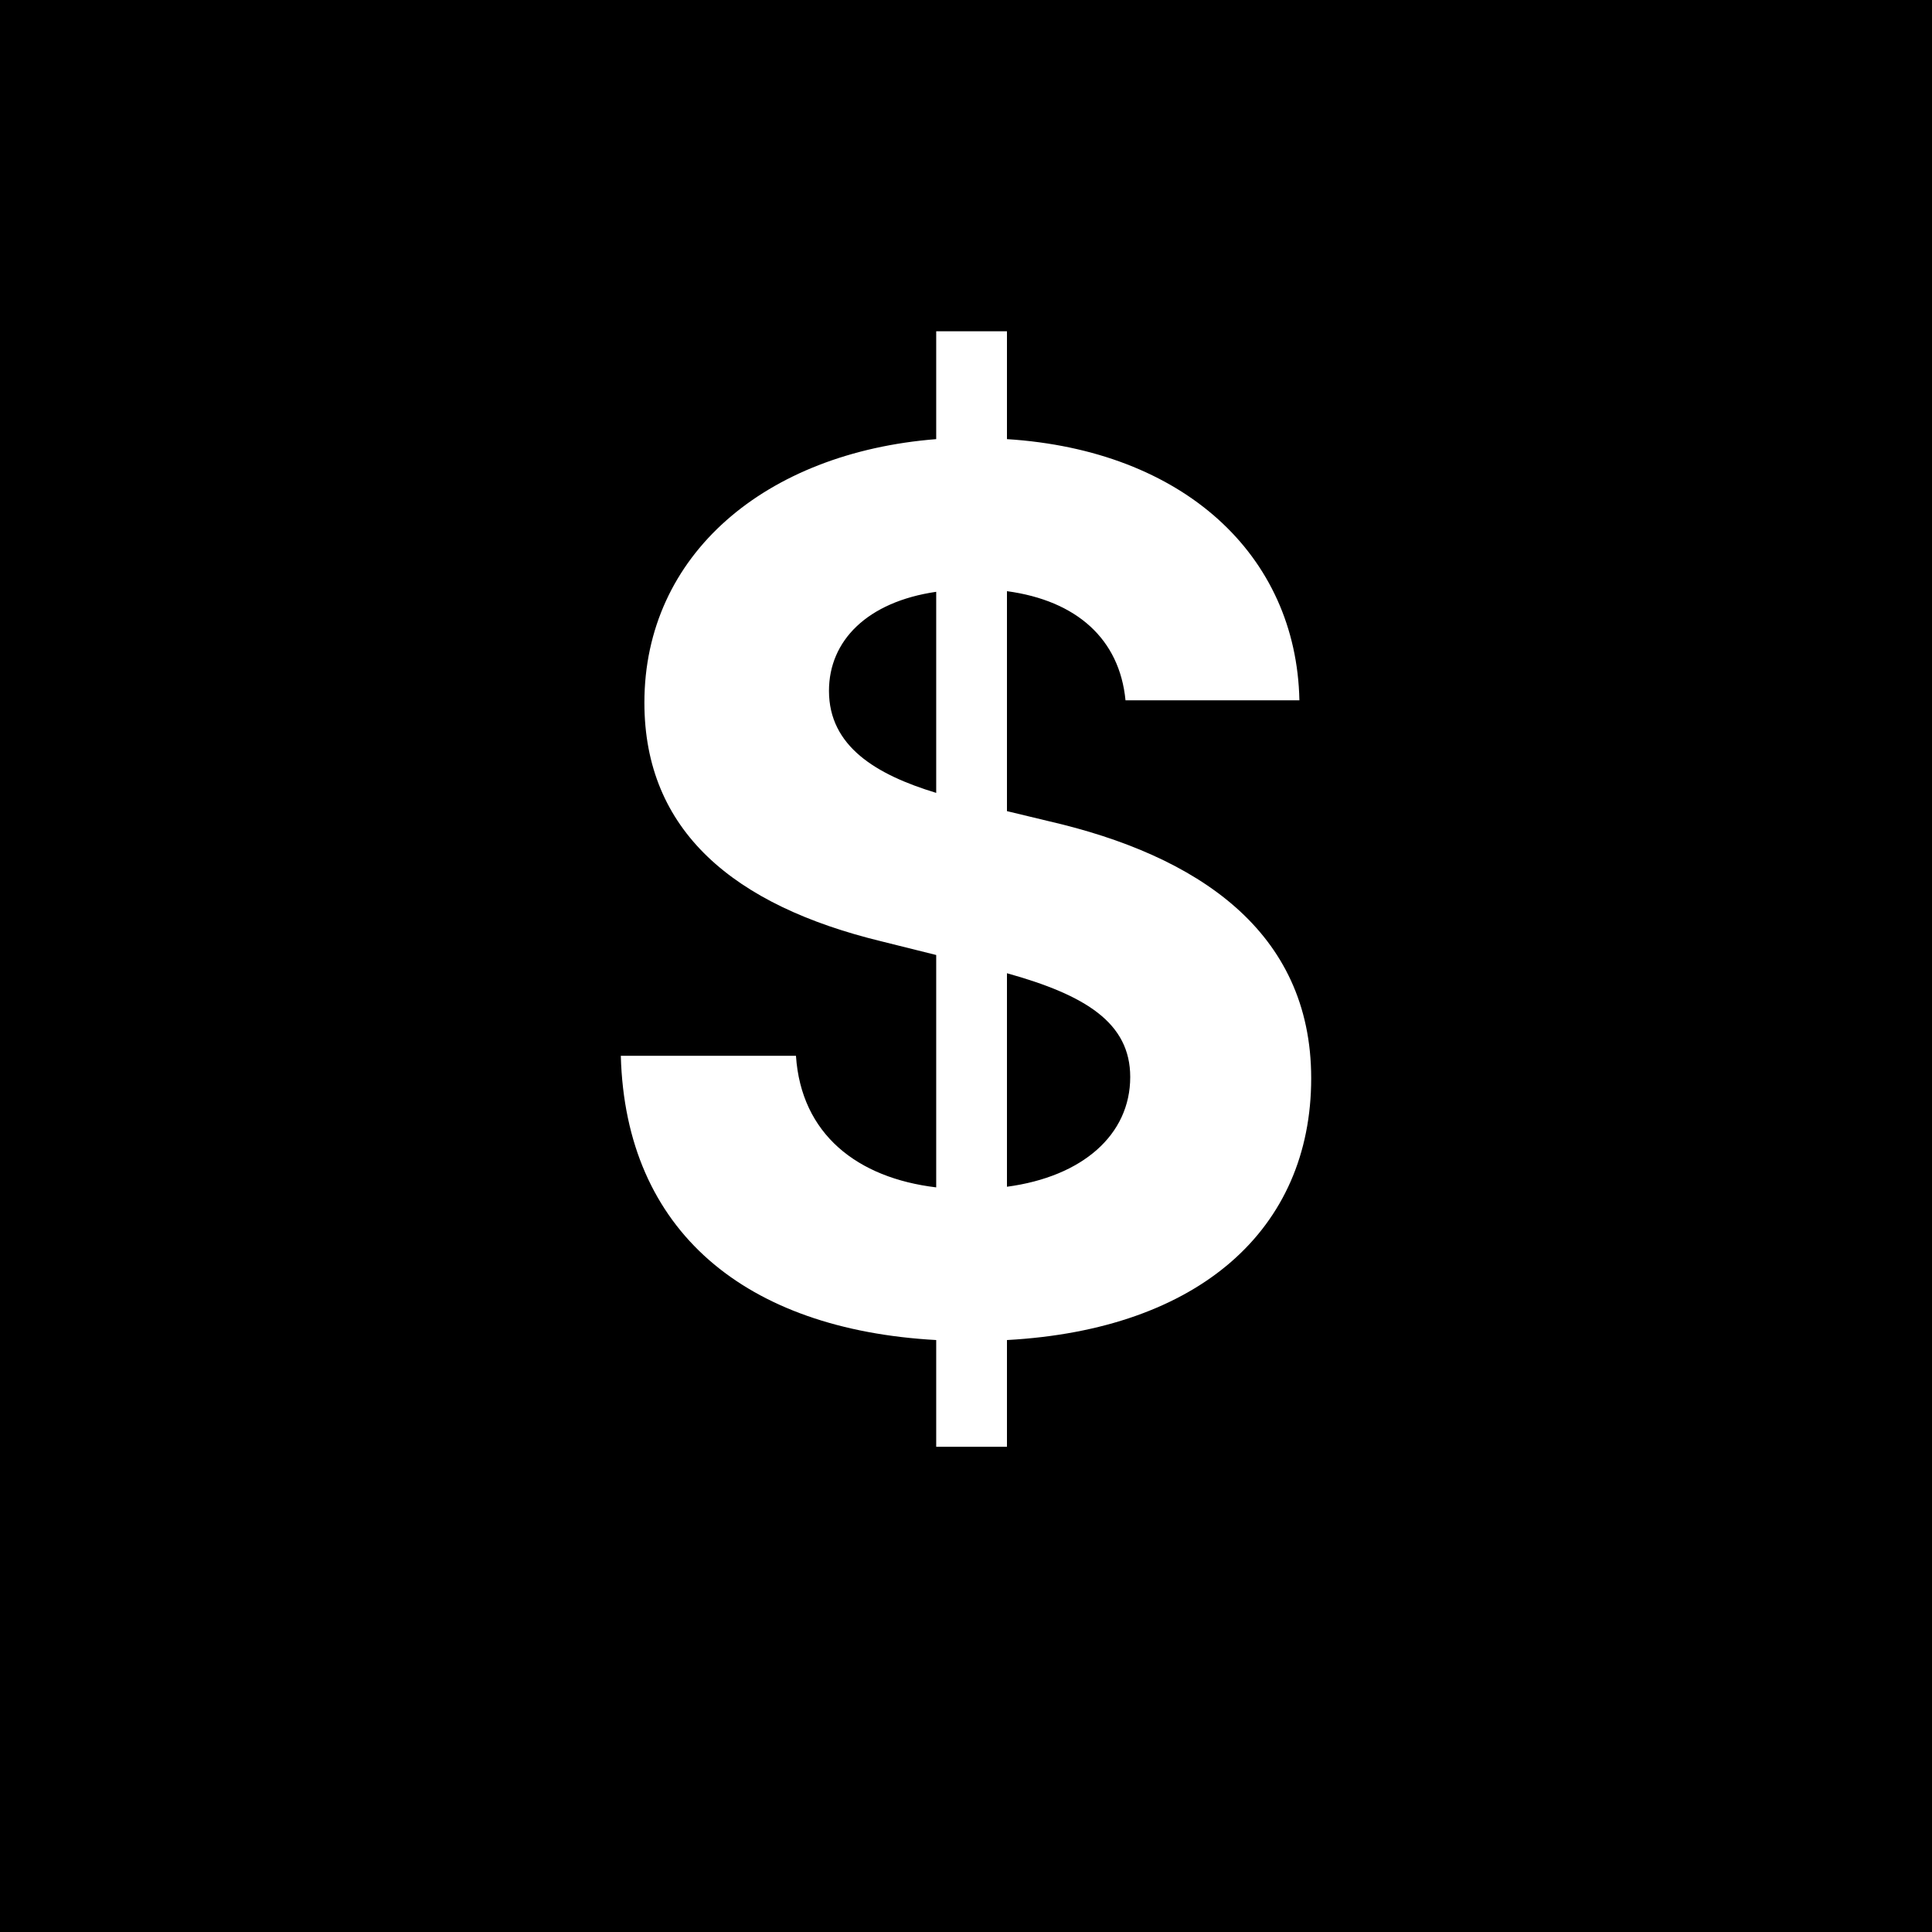
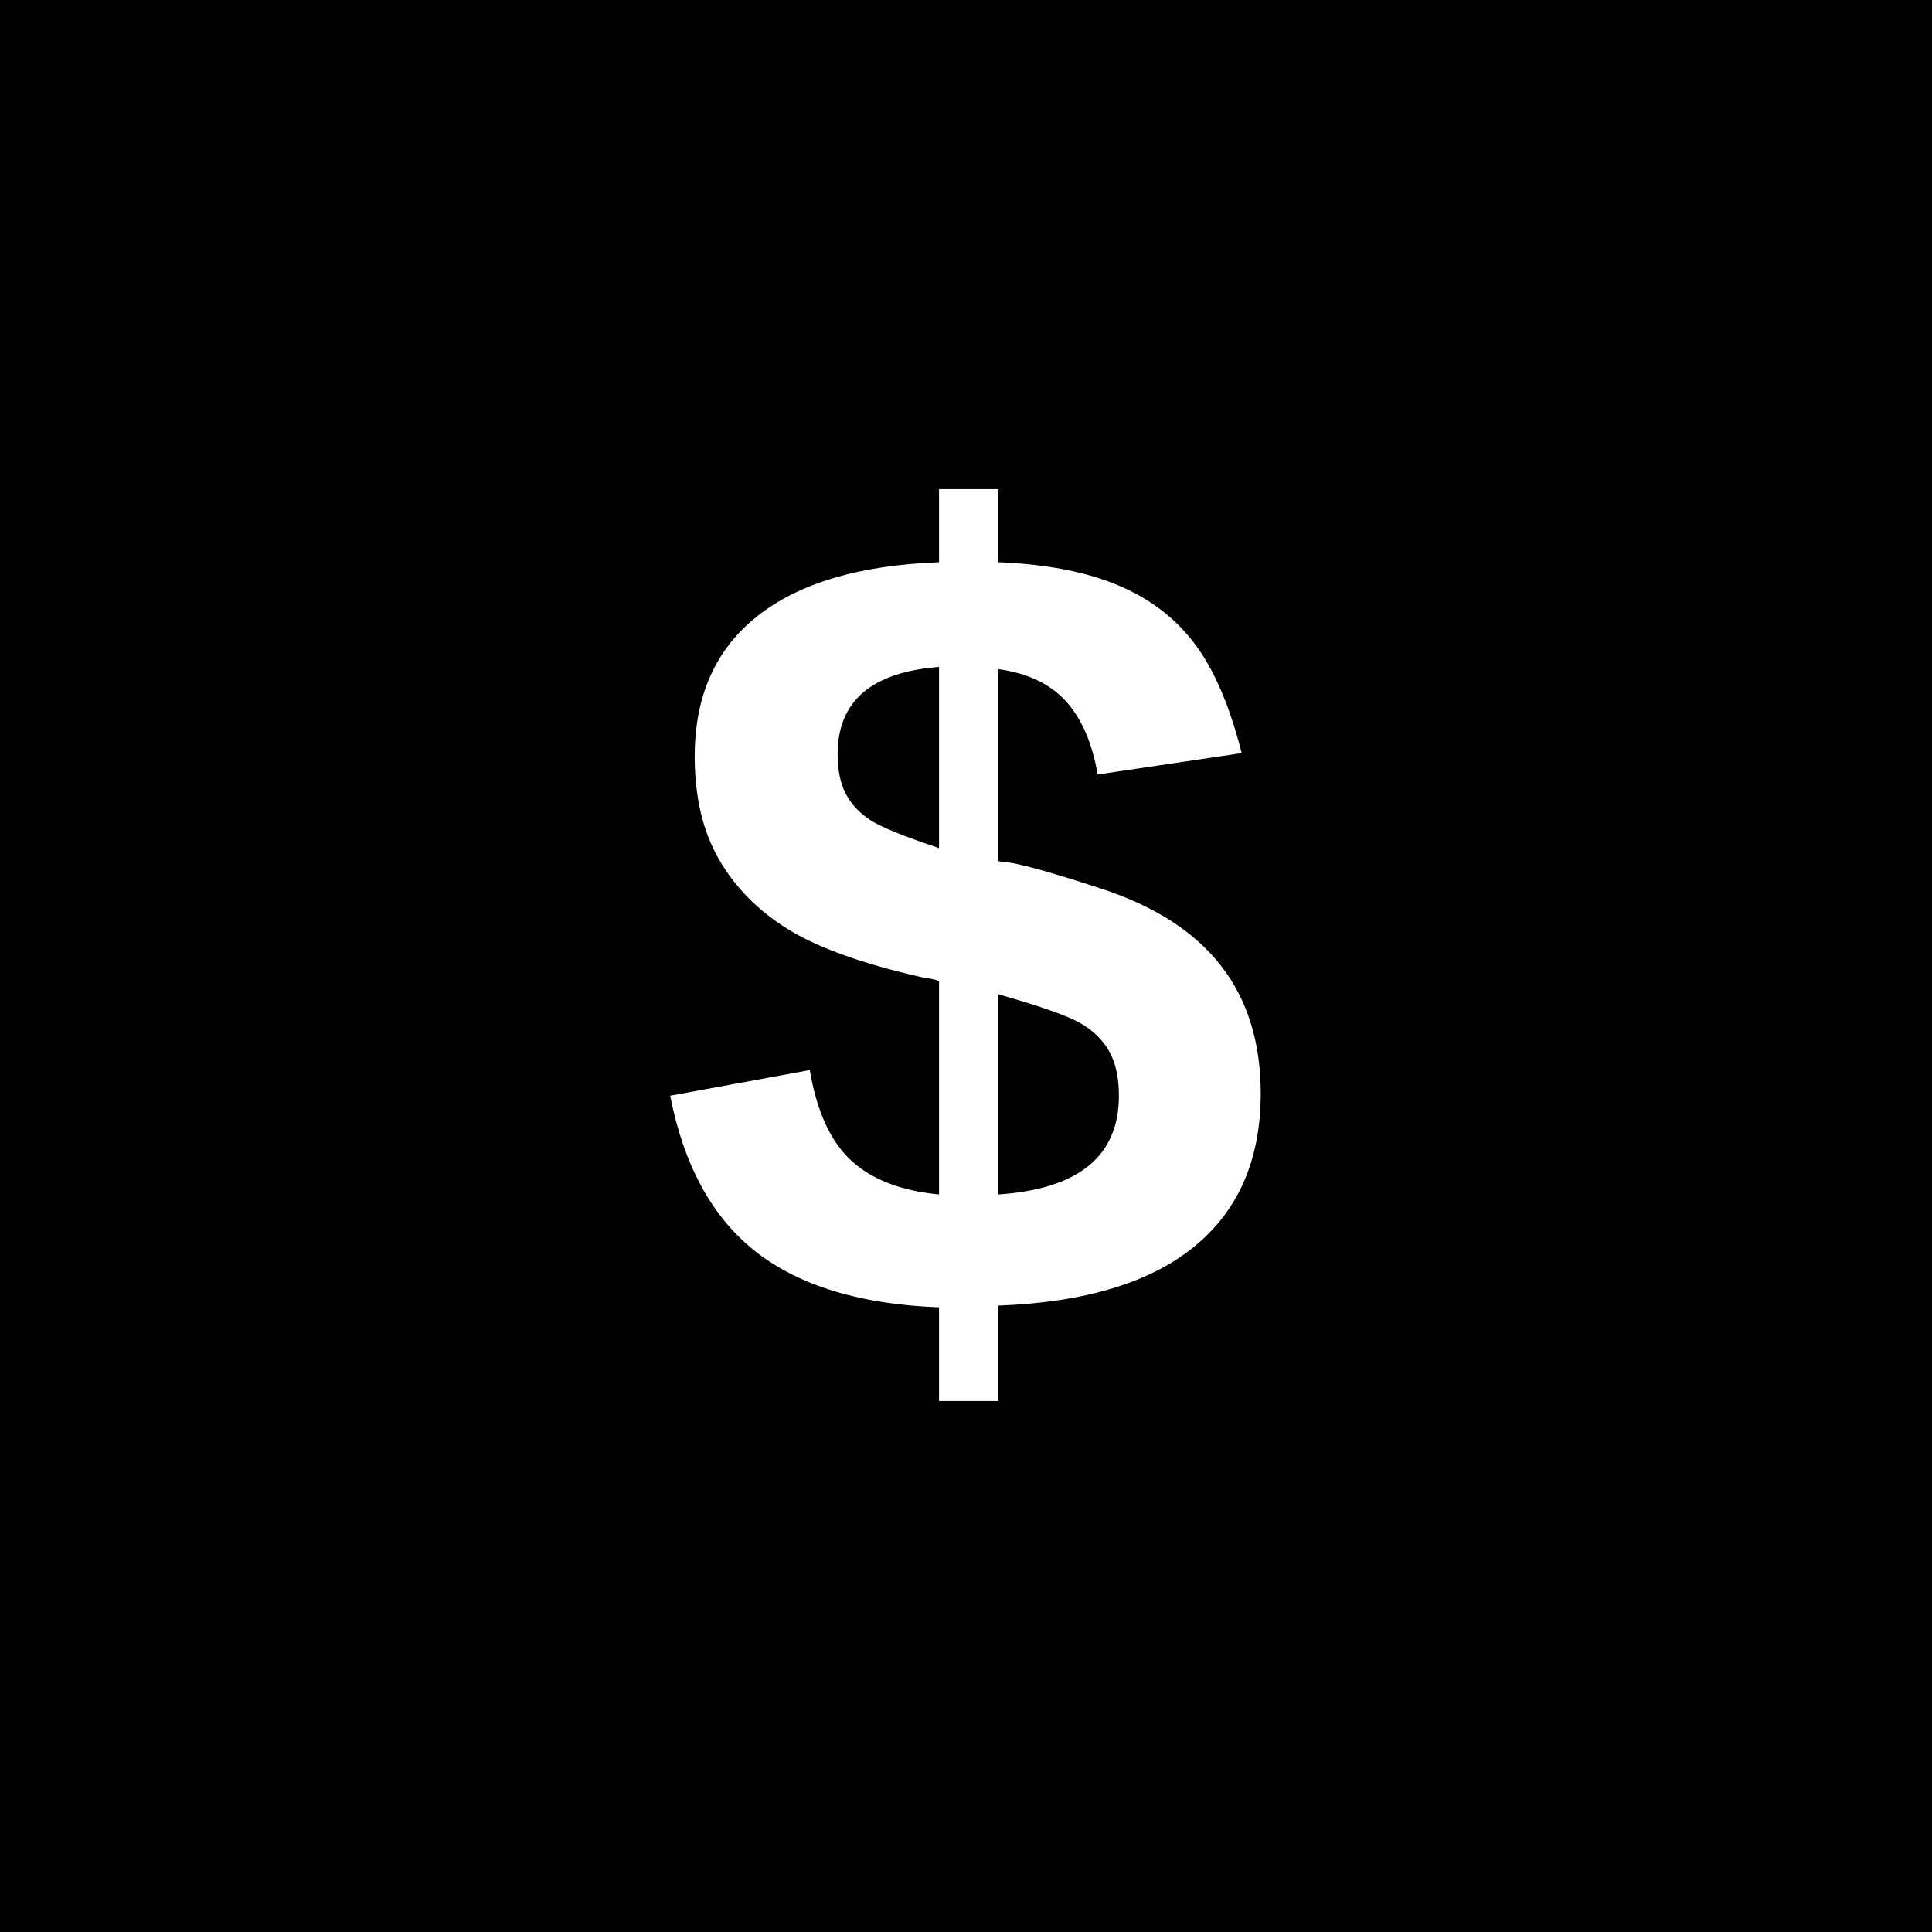
- <svg xmlns="http://www.w3.org/2000/svg" viewBox="0 0 192 192">
+ <svg xmlns="http://www.w3.org/2000/svg" width="192" height="192" viewBox="0 0 192 192">
  <rect width="192" height="192" fill="#000000" />
-   <text x="96" y="132" text-anchor="middle" font-family="system-ui, -apple-system, sans-serif" font-size="120" font-weight="700" fill="#ffffff">$</text>
+   <text x="96" y="131" text-anchor="middle" font-family="system-ui,Segoe UI,Arial,sans-serif" font-size="111" font-weight="700" fill="#FFFFFF">$</text>
</svg>
